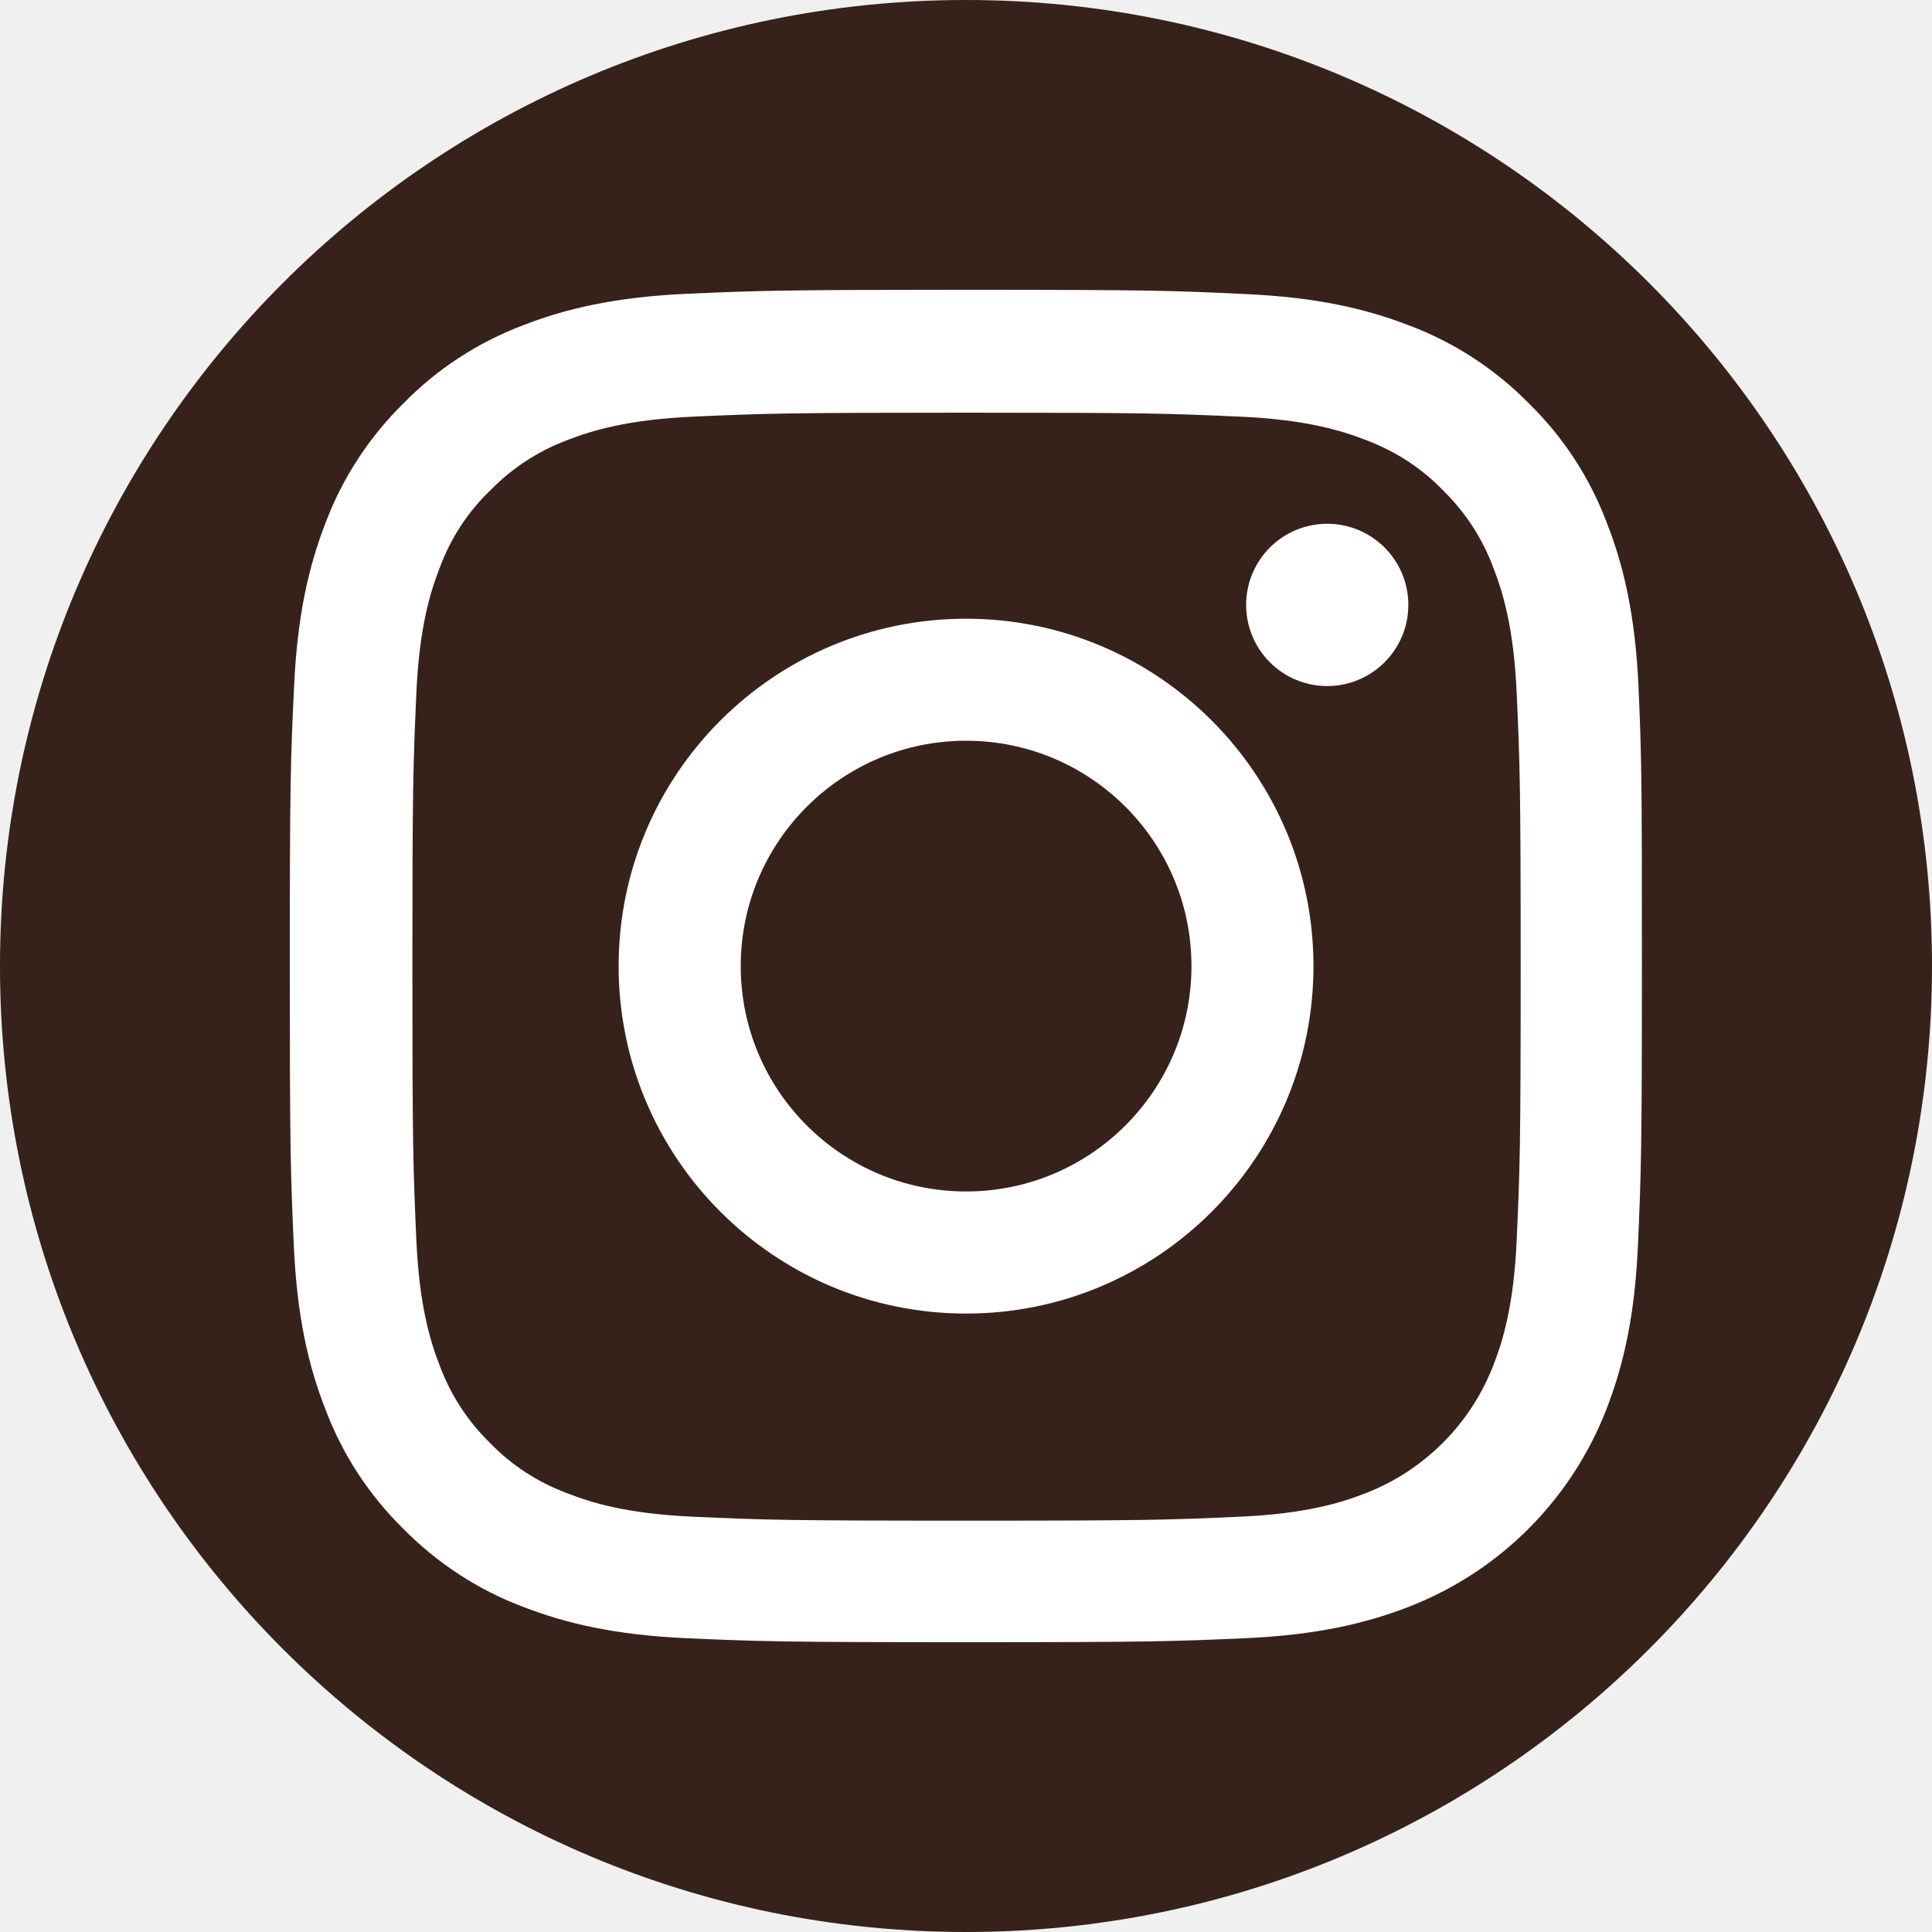
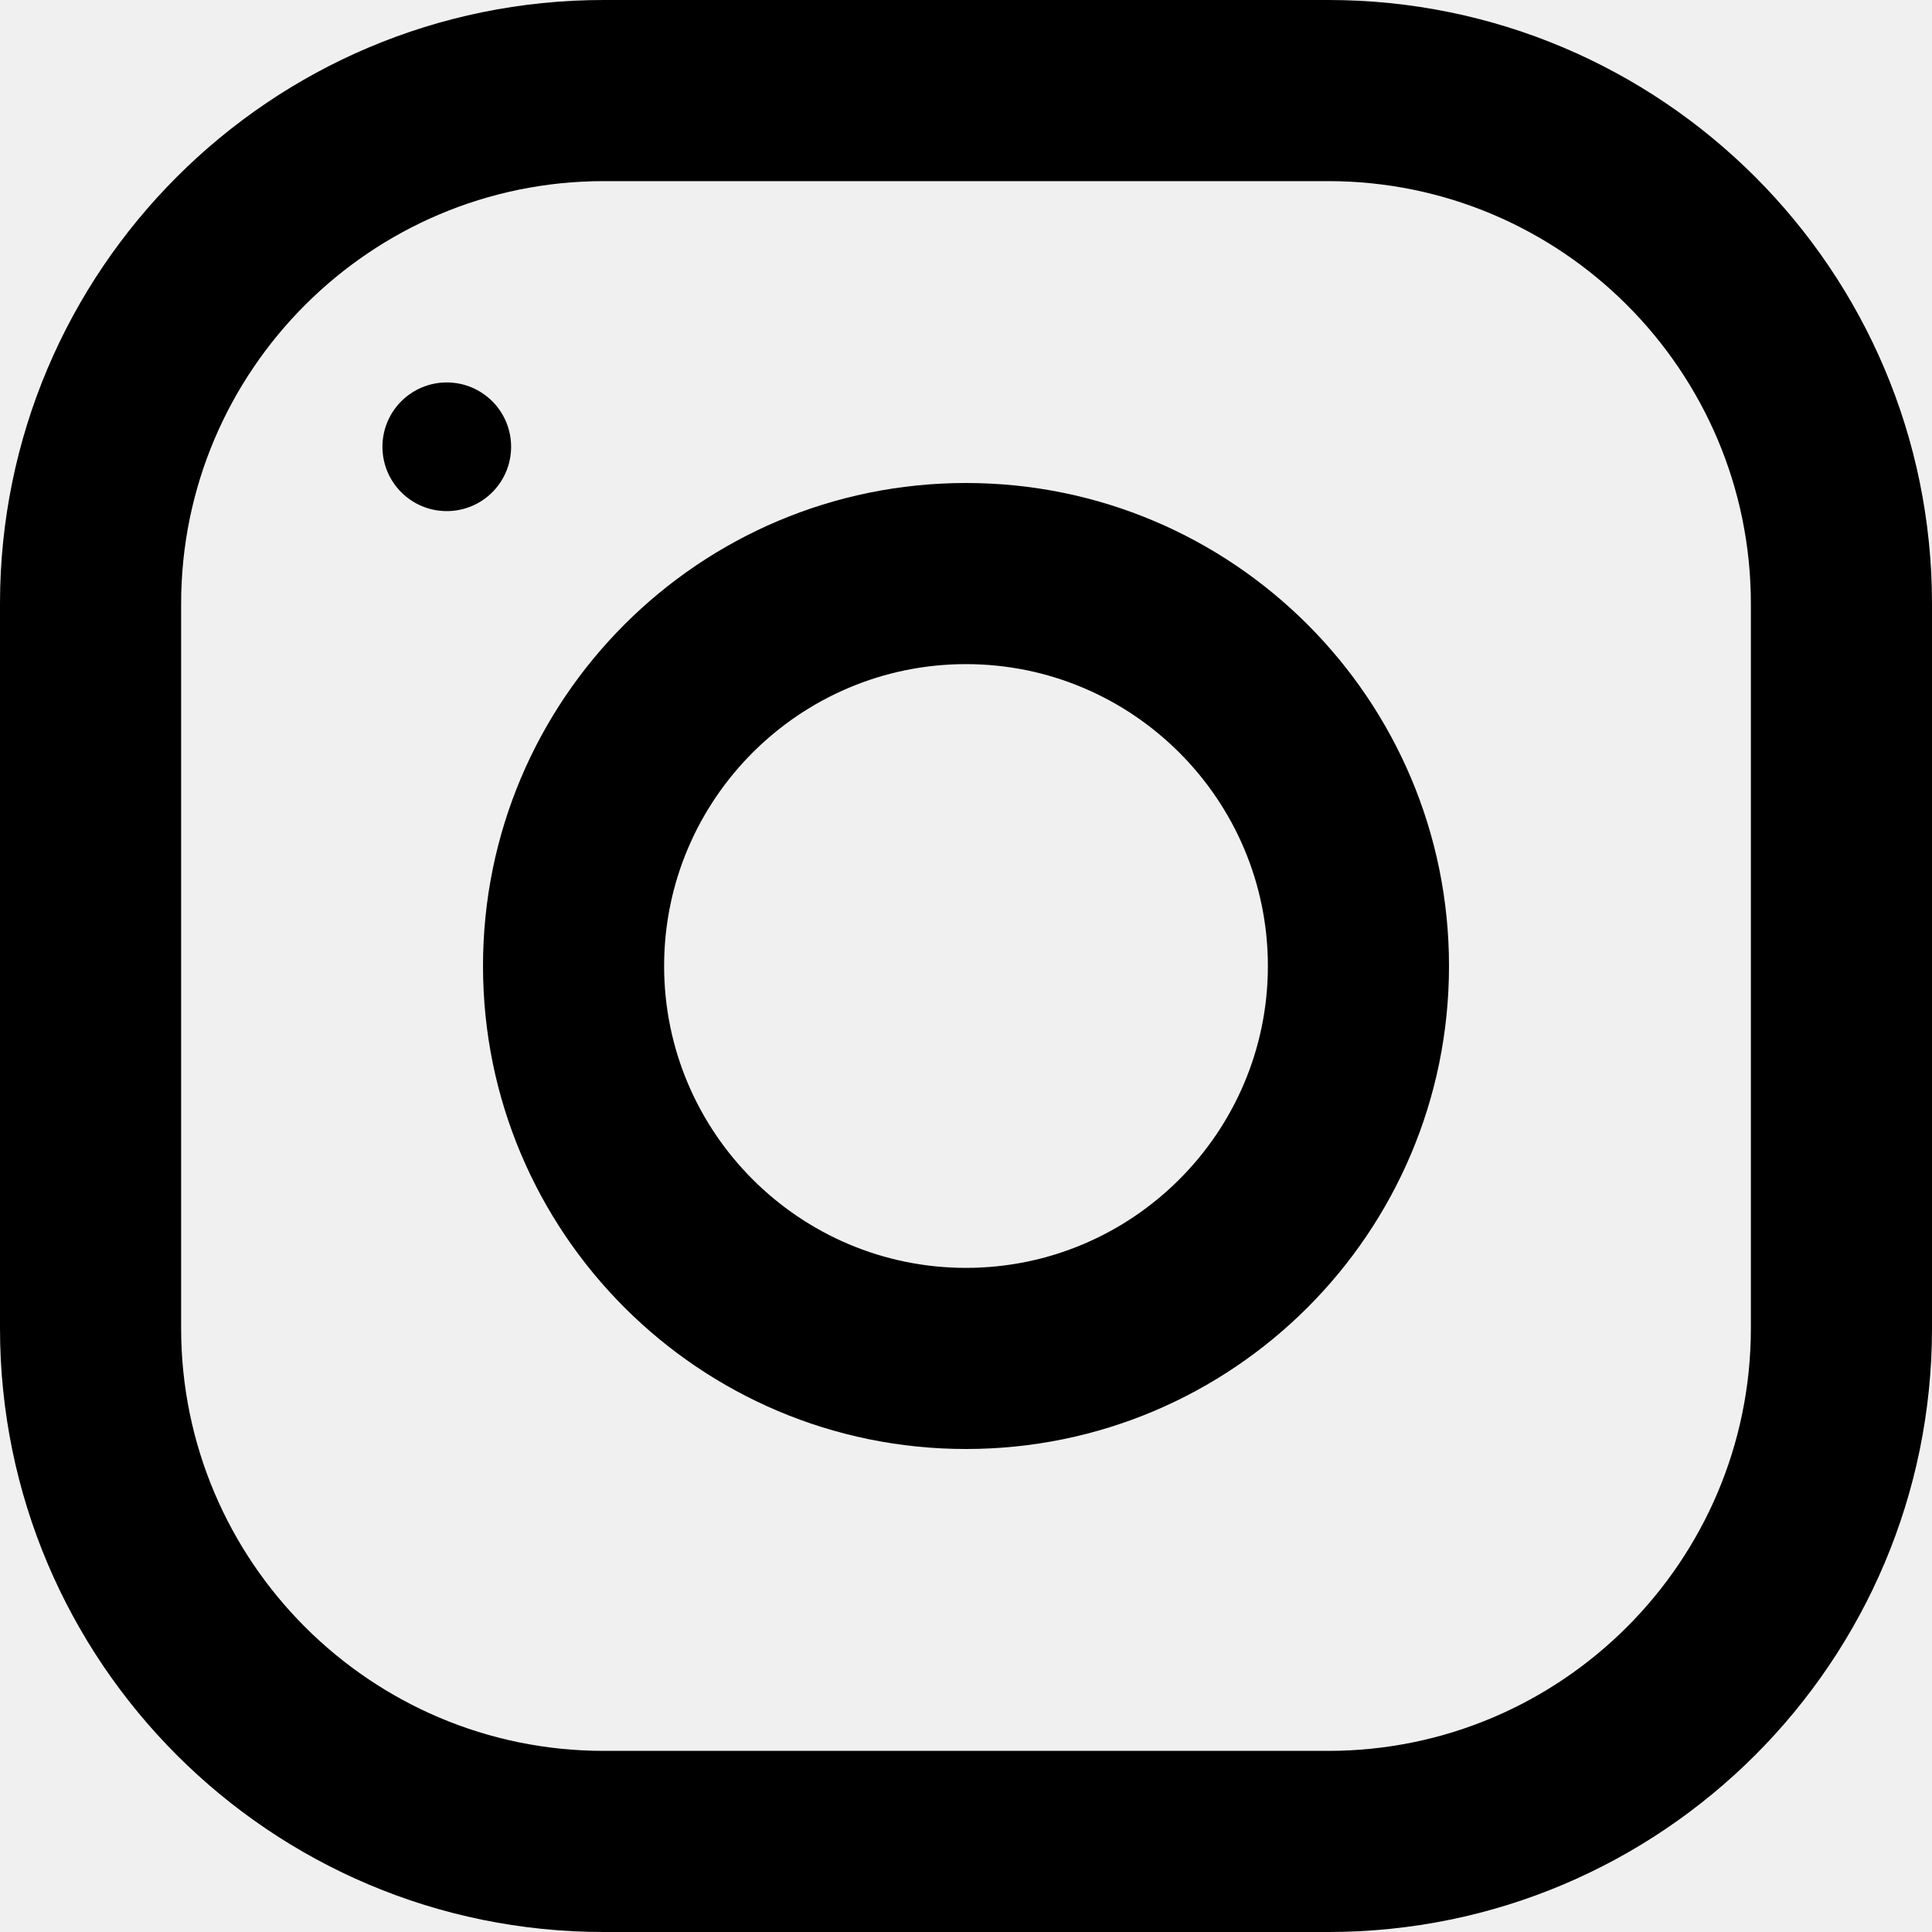
- <svg xmlns="http://www.w3.org/2000/svg" width="20" height="20" viewBox="0 0 20 20" fill="none" m_init="2355927202112270755">
-   <path d="M10 20C15.523 20 20 15.523 20 10C20 4.477 15.523 0 10 0C4.477 0 0 4.477 0 10C0 15.523 4.477 20 10 20Z" fill="#36221A" />
-   <path d="M16.962 7.116C16.929 6.372 16.809 5.861 16.636 5.418C16.459 4.947 16.185 4.526 15.827 4.176C15.477 3.82 15.053 3.544 14.588 3.369C14.142 3.197 13.633 3.077 12.889 3.044C12.14 3.008 11.902 3 10.001 3C8.101 3 7.863 3.008 7.116 3.041C6.372 3.074 5.861 3.194 5.418 3.366C4.947 3.544 4.526 3.818 4.176 4.176C3.82 4.526 3.544 4.95 3.369 5.415C3.197 5.861 3.077 6.369 3.044 7.113C3.008 7.863 3 8.101 3 10.001C3 11.902 3.008 12.14 3.041 12.887C3.074 13.631 3.194 14.142 3.367 14.585C3.544 15.056 3.82 15.477 4.176 15.827C4.526 16.182 4.95 16.459 5.415 16.634C5.861 16.806 6.369 16.926 7.113 16.959C7.86 16.992 8.098 17 9.999 17C11.899 17 12.137 16.992 12.884 16.959C13.628 16.926 14.139 16.806 14.582 16.634C15.523 16.27 16.267 15.526 16.631 14.585C16.803 14.139 16.924 13.631 16.956 12.887C16.989 12.14 16.997 11.902 16.997 10.001C16.997 8.101 16.995 7.863 16.962 7.116ZM15.701 12.832C15.671 13.516 15.556 13.885 15.46 14.131C15.225 14.741 14.741 15.225 14.131 15.46C13.885 15.556 13.513 15.671 12.832 15.701C12.094 15.734 11.872 15.742 10.004 15.742C8.136 15.742 7.912 15.734 7.176 15.701C6.492 15.671 6.123 15.556 5.877 15.46C5.574 15.348 5.297 15.17 5.073 14.938C4.841 14.711 4.663 14.438 4.551 14.134C4.455 13.888 4.34 13.516 4.31 12.835C4.277 12.096 4.269 11.875 4.269 10.007C4.269 8.139 4.277 7.915 4.31 7.179C4.34 6.495 4.455 6.126 4.551 5.88C4.663 5.576 4.841 5.3 5.076 5.076C5.303 4.843 5.576 4.666 5.88 4.553C6.126 4.458 6.498 4.343 7.179 4.313C7.917 4.28 8.139 4.272 10.007 4.272C11.878 4.272 12.099 4.28 12.835 4.313C13.519 4.343 13.888 4.458 14.134 4.553C14.437 4.666 14.714 4.843 14.938 5.076C15.17 5.303 15.348 5.576 15.46 5.88C15.556 6.126 15.671 6.498 15.701 7.179C15.734 7.917 15.742 8.139 15.742 10.007C15.742 11.875 15.734 12.094 15.701 12.832Z" fill="white" />
-   <path d="M10.001 6.405C8.015 6.405 6.404 8.016 6.404 10.001C6.404 11.987 8.015 13.598 10.001 13.598C11.986 13.598 13.597 11.987 13.597 10.001C13.597 8.016 11.986 6.405 10.001 6.405ZM10.001 12.334C8.713 12.334 7.668 11.289 7.668 10.001C7.668 8.713 8.713 7.668 10.001 7.668C11.289 7.668 12.334 8.713 12.334 10.001C12.334 11.289 11.289 12.334 10.001 12.334V12.334Z" fill="white" />
-   <path d="M14.579 6.262C14.579 6.726 14.203 7.102 13.739 7.102C13.276 7.102 12.9 6.726 12.9 6.262C12.9 5.798 13.276 5.422 13.739 5.422C14.203 5.422 14.579 5.798 14.579 6.262V6.262Z" fill="white" />
+ <svg xmlns="http://www.w3.org/2000/svg" width="20" height="20" viewBox="0 0 20 20" fill="none">
+   <path d="M-6.01032e-07 6.25L-2.73196e-07 13.75C-1.22337e-07 17.201 2.799 20 6.25 20L13.75 20C17.201 20 20 17.201 20 13.75L20 6.25C20 2.799 17.201 -7.51891e-07 13.75 -6.01032e-07L6.25 -2.73196e-07C2.799 -1.22337e-07 -7.51891e-07 2.799 -6.01032e-07 6.25ZM13.75 1.875C16.163 1.875 18.125 3.837 18.125 6.25L18.125 13.75C18.125 16.163 16.163 18.125 13.75 18.125L6.25 18.125C3.837 18.125 1.875 16.163 1.875 13.75L1.875 6.25C1.875 3.837 3.837 1.875 6.25 1.875L13.75 1.875Z" fill="black" />
+   <path d="M5 10C5 12.761 7.239 15 10 15C12.761 15 15 12.761 15 10C15 7.239 12.761 5 10 5C7.239 5 5 7.239 5 10ZM13.125 10C13.125 11.723 11.723 13.125 10 13.125C8.276 13.125 6.875 11.723 6.875 10C6.875 8.277 8.276 6.875 10 6.875C11.723 6.875 13.125 8.277 13.125 10Z" fill="black" />
+   <path d="M5.291 4.625C5.291 4.257 4.993 3.959 4.625 3.959C4.257 3.959 3.959 4.257 3.959 4.625C3.959 4.993 4.257 5.291 4.625 5.291C4.993 5.291 5.291 4.993 5.291 4.625Z" fill="black" />
</svg>
